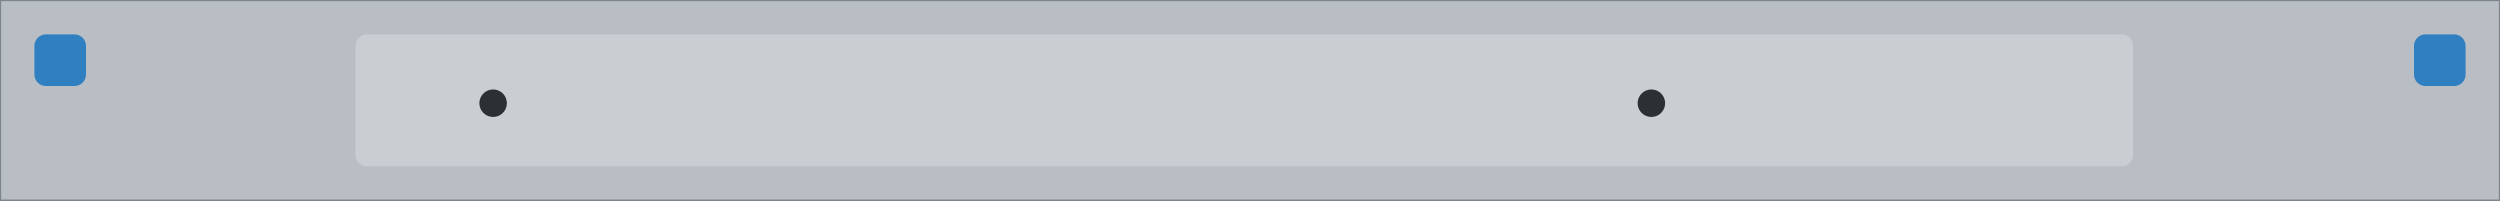
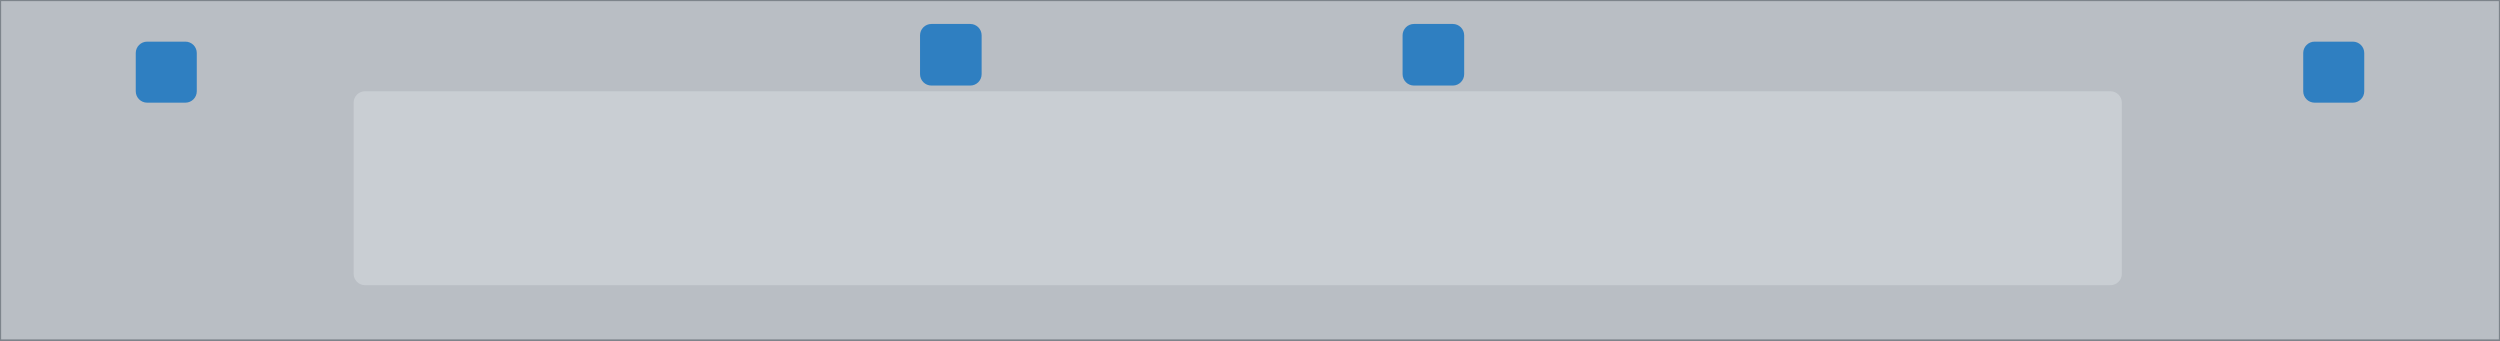
- <svg xmlns="http://www.w3.org/2000/svg" width="436.0mm" height="35.0mm" viewBox="0 0 436.0 35.0">
-   <rect id="bar" x="0" y="0" width="436.0" height="35.0" fill="#b9bec4" stroke="#7d848b" stroke-width="0.4" />
-   <rect x="62" y="6" width="310" height="23" rx="2" fill="#c9ced3" />
-   <circle cx="86" cy="18" r="2.4" fill="#2b3035" />
-   <circle cx="288" cy="18" r="2.4" fill="#2b3035" />
-   <rect x="6" y="6" width="9" height="9" rx="2" fill="#2f7fc1" />
-   <rect x="421" y="6" width="9" height="9" rx="2" fill="#2f7fc1" />
+ <svg xmlns="http://www.w3.org/2000/svg" width="438.3mm" height="59.7mm" viewBox="0 0 438.3 59.7">
+   <rect id="bar" x="0" y="0" width="438.3" height="59.7" fill="#b9bec4" stroke="#7d848b" stroke-width="0.4" />
+   <rect x="62" y="16" width="310" height="34" rx="2" fill="#c9ced3" />
+   <rect x="23.8" y="7.3" width="10.7" height="10.7" rx="2" fill="#2f7fc1" />
+   <rect x="161.3" y="4.2" width="10.8" height="10.8" rx="2" fill="#2f7fc1" />
+   <rect x="245.9" y="4.2" width="10.8" height="10.8" rx="2" fill="#2f7fc1" />
+   <rect x="403.8" y="7.3" width="10.7" height="10.7" rx="2" fill="#2f7fc1" />
</svg>
